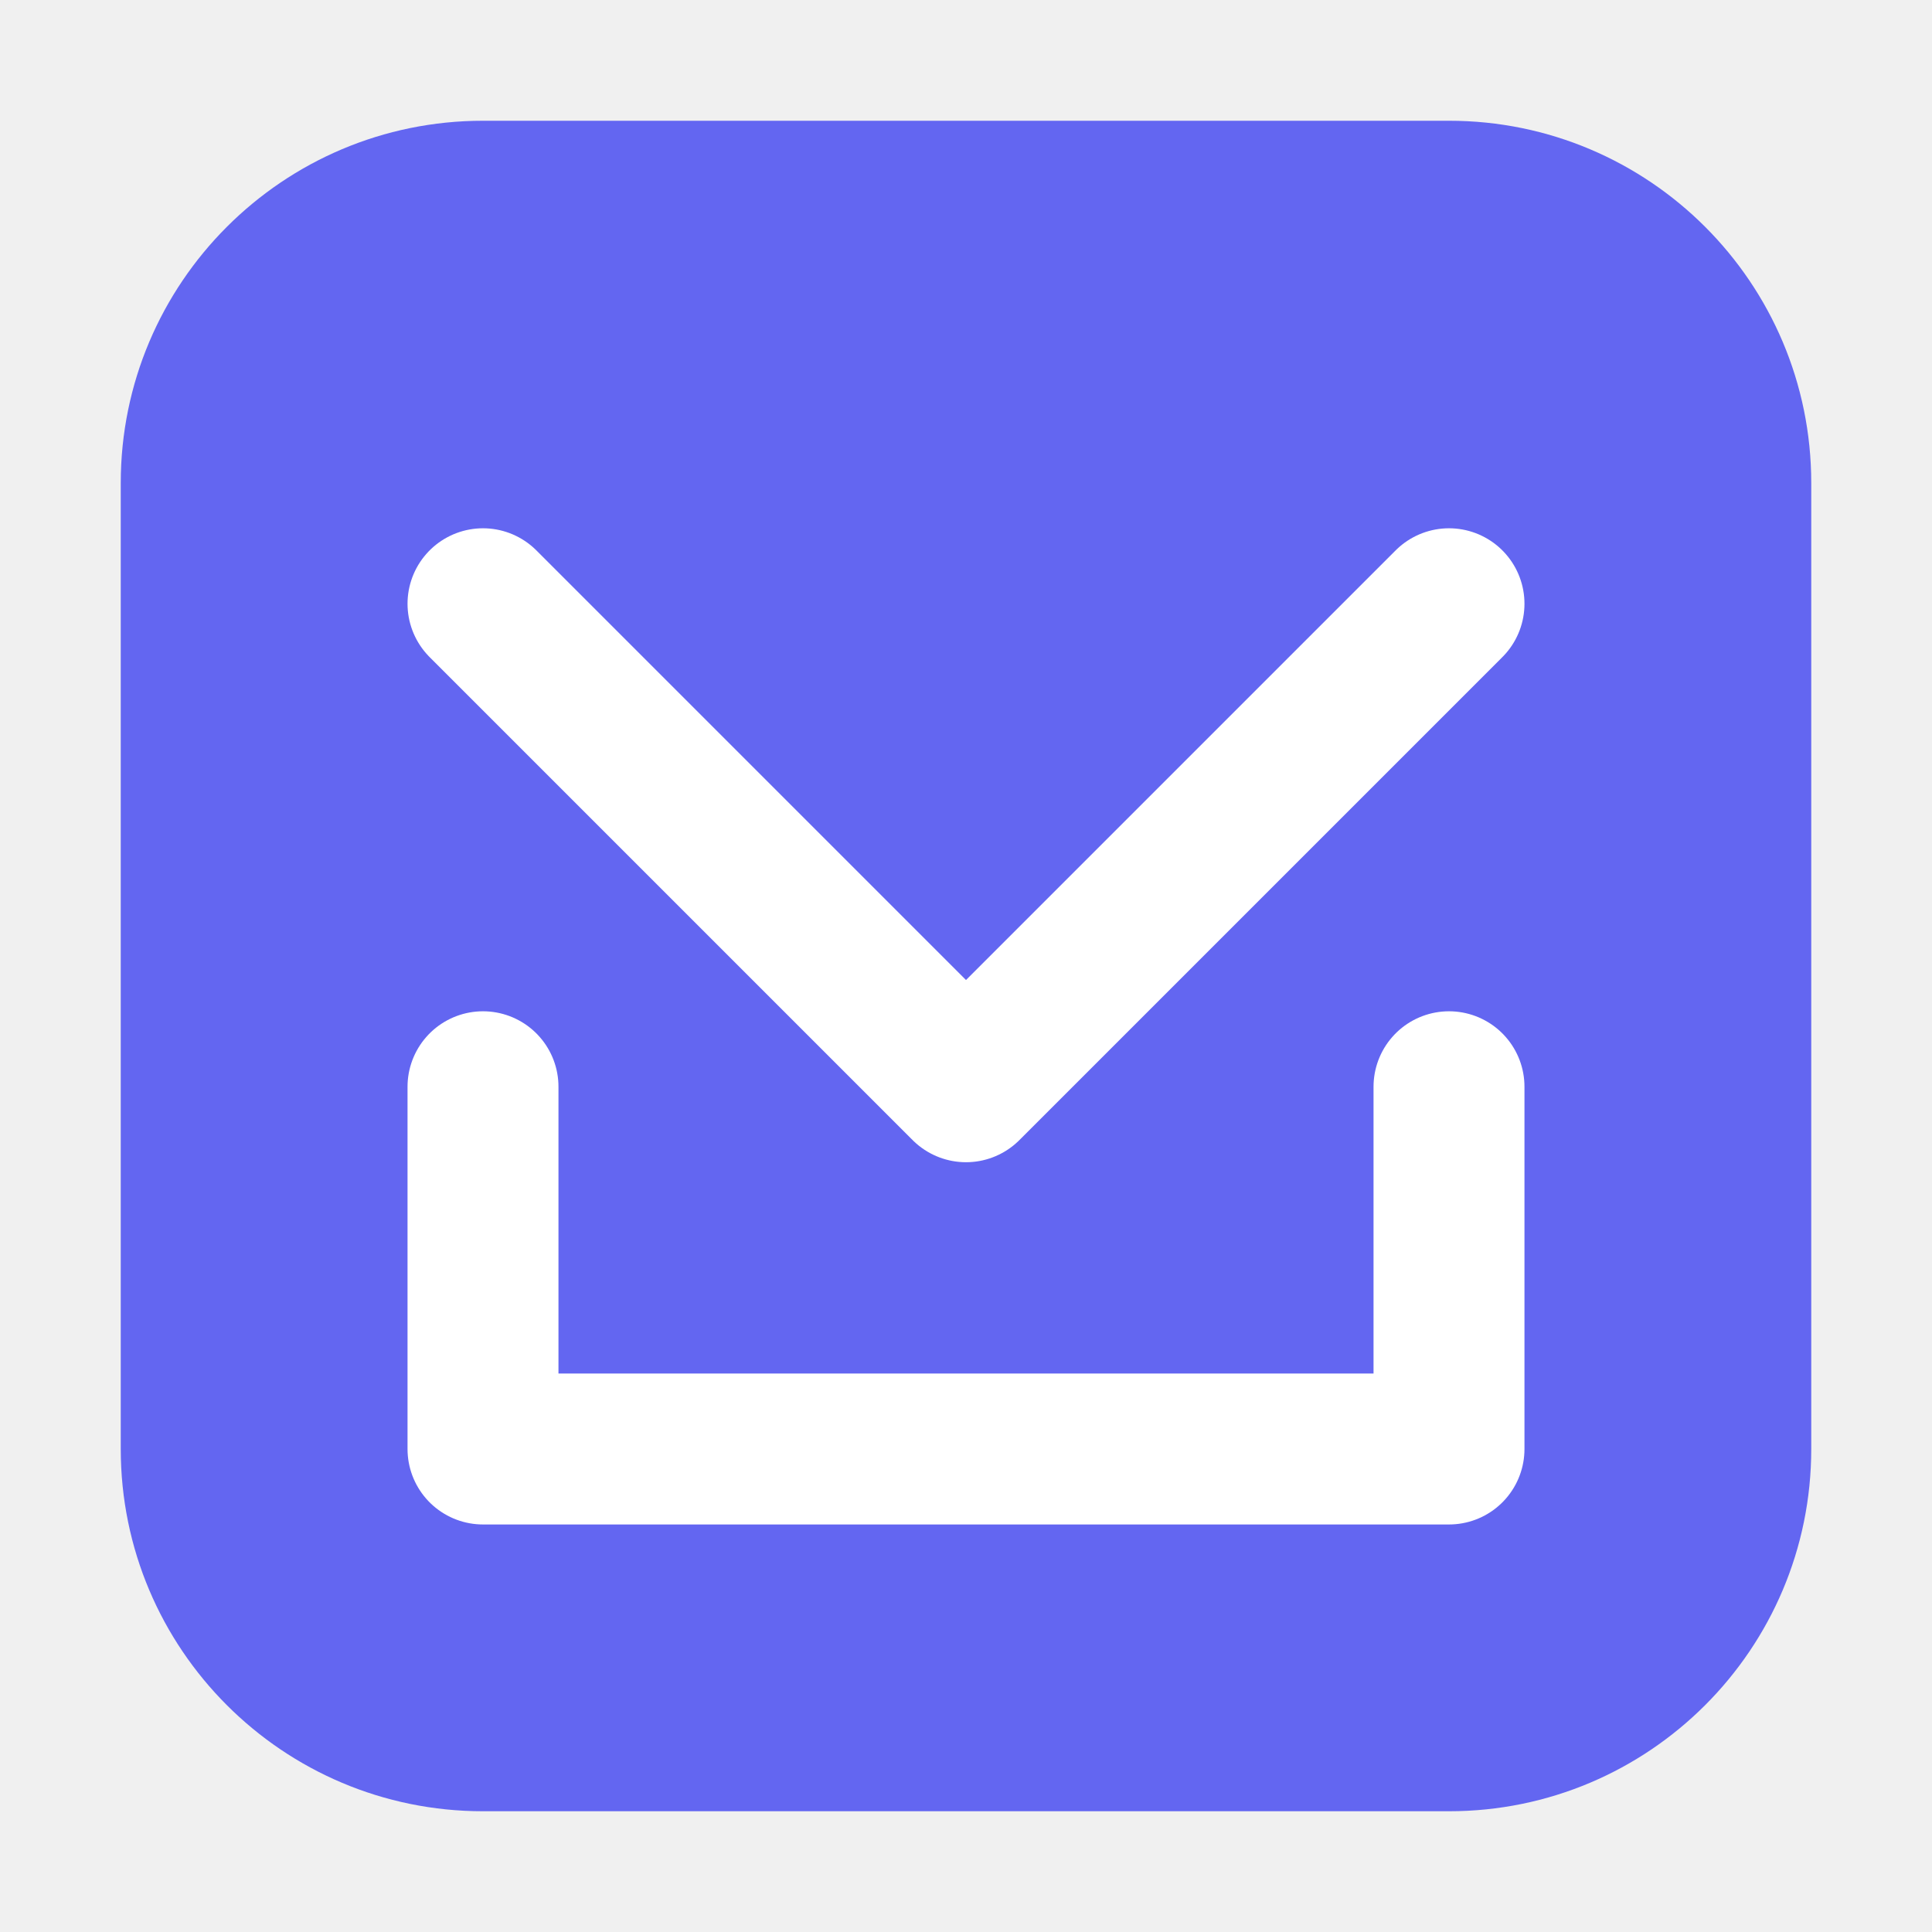
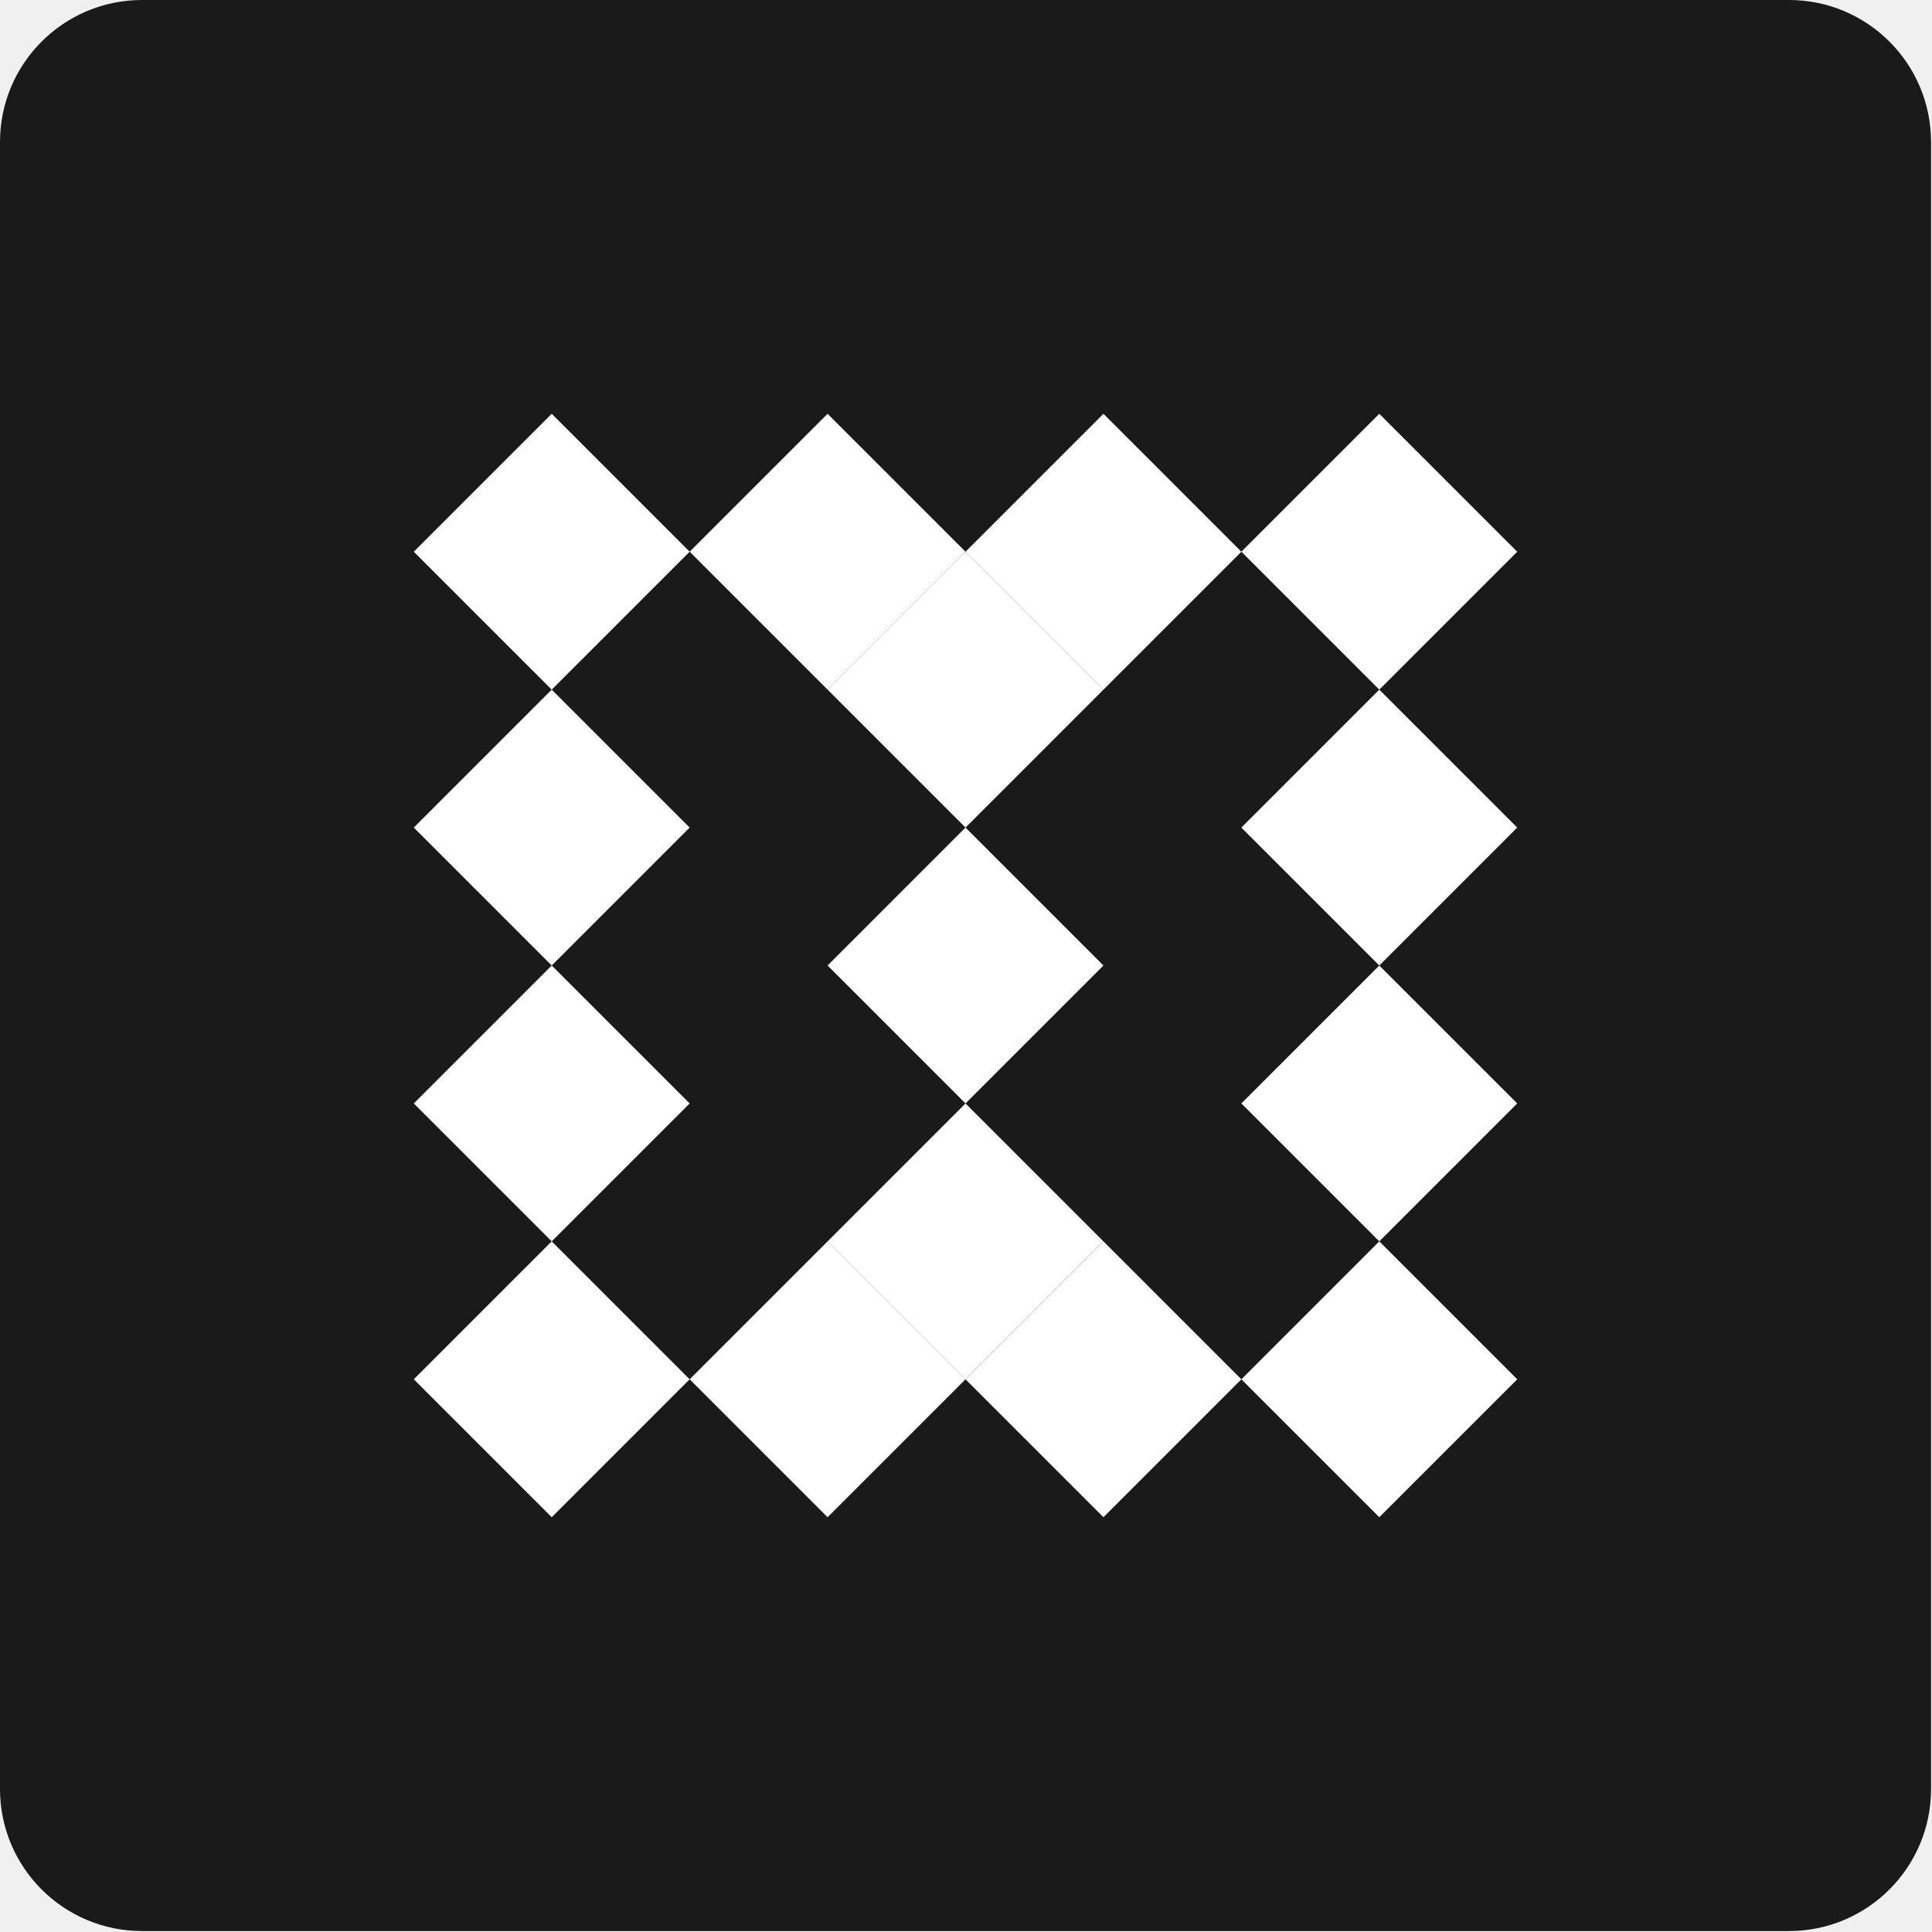
- <svg xmlns="http://www.w3.org/2000/svg" width="32" height="32" viewBox="0 0 32 32" fill="none">
-   <rect x="2" y="2" width="28" height="28" rx="6" fill="#6366F1" />
-   <path d="M8 10L16 18L24 10" stroke="white" stroke-width="2.5" stroke-linecap="round" stroke-linejoin="round" />
-   <path d="M8 18V24H24V18" stroke="white" stroke-width="2.5" stroke-linecap="round" stroke-linejoin="round" />
+ <svg xmlns="http://www.w3.org/2000/svg" width="204" height="204" viewBox="0 0 204 204" fill="none">
+   <rect width="203.9" height="203.9" rx="15" fill="#1A1A1A" />
+   <rect x="131.076" y="145.64" width="20.596" height="20.596" transform="rotate(-45 131.076 145.64)" fill="white" />
+   <rect x="101.949" y="145.64" width="20.596" height="20.596" transform="rotate(-45 101.949 145.64)" fill="white" />
+   <rect x="101.949" y="58.256" width="20.596" height="20.596" transform="rotate(-45 101.949 58.2559)" fill="white" />
+   <rect x="87.384" y="72.82" width="20.596" height="20.596" transform="rotate(-45 87.3838 72.8199)" fill="white" />
+   <rect x="87.384" y="101.947" width="20.596" height="20.596" transform="rotate(-45 87.3837 101.947)" fill="white" />
+   <rect x="72.821" y="145.64" width="20.596" height="20.596" transform="rotate(-45 72.8206 145.64)" fill="white" />
+   <rect x="87.384" y="131.076" width="20.596" height="20.596" transform="rotate(-45 87.3837 131.076)" fill="white" />
+   <rect x="72.821" y="58.256" width="20.596" height="20.596" transform="rotate(-45 72.8206 58.2559)" fill="white" />
+   <rect x="43.692" y="145.64" width="20.596" height="20.596" transform="rotate(-45 43.6923 145.64)" fill="white" />
+   <rect x="131.076" y="116.511" width="20.596" height="20.596" transform="rotate(-45 131.076 116.511)" fill="white" />
+   <rect x="43.692" y="116.511" width="20.596" height="20.596" transform="rotate(-45 43.6923 116.511)" fill="white" />
+   <rect x="131.076" y="87.383" width="20.596" height="20.596" transform="rotate(-45 131.076 87.3832)" fill="white" />
+   <rect x="43.692" y="87.383" width="20.596" height="20.596" transform="rotate(-45 43.6923 87.3832)" fill="white" />
+   <rect x="131.076" y="58.256" width="20.596" height="20.596" transform="rotate(-45 131.076 58.2559)" fill="white" />
+   <rect x="43.692" y="58.256" width="20.596" height="20.596" transform="rotate(-45 43.6923 58.2559)" fill="white" />
</svg>
